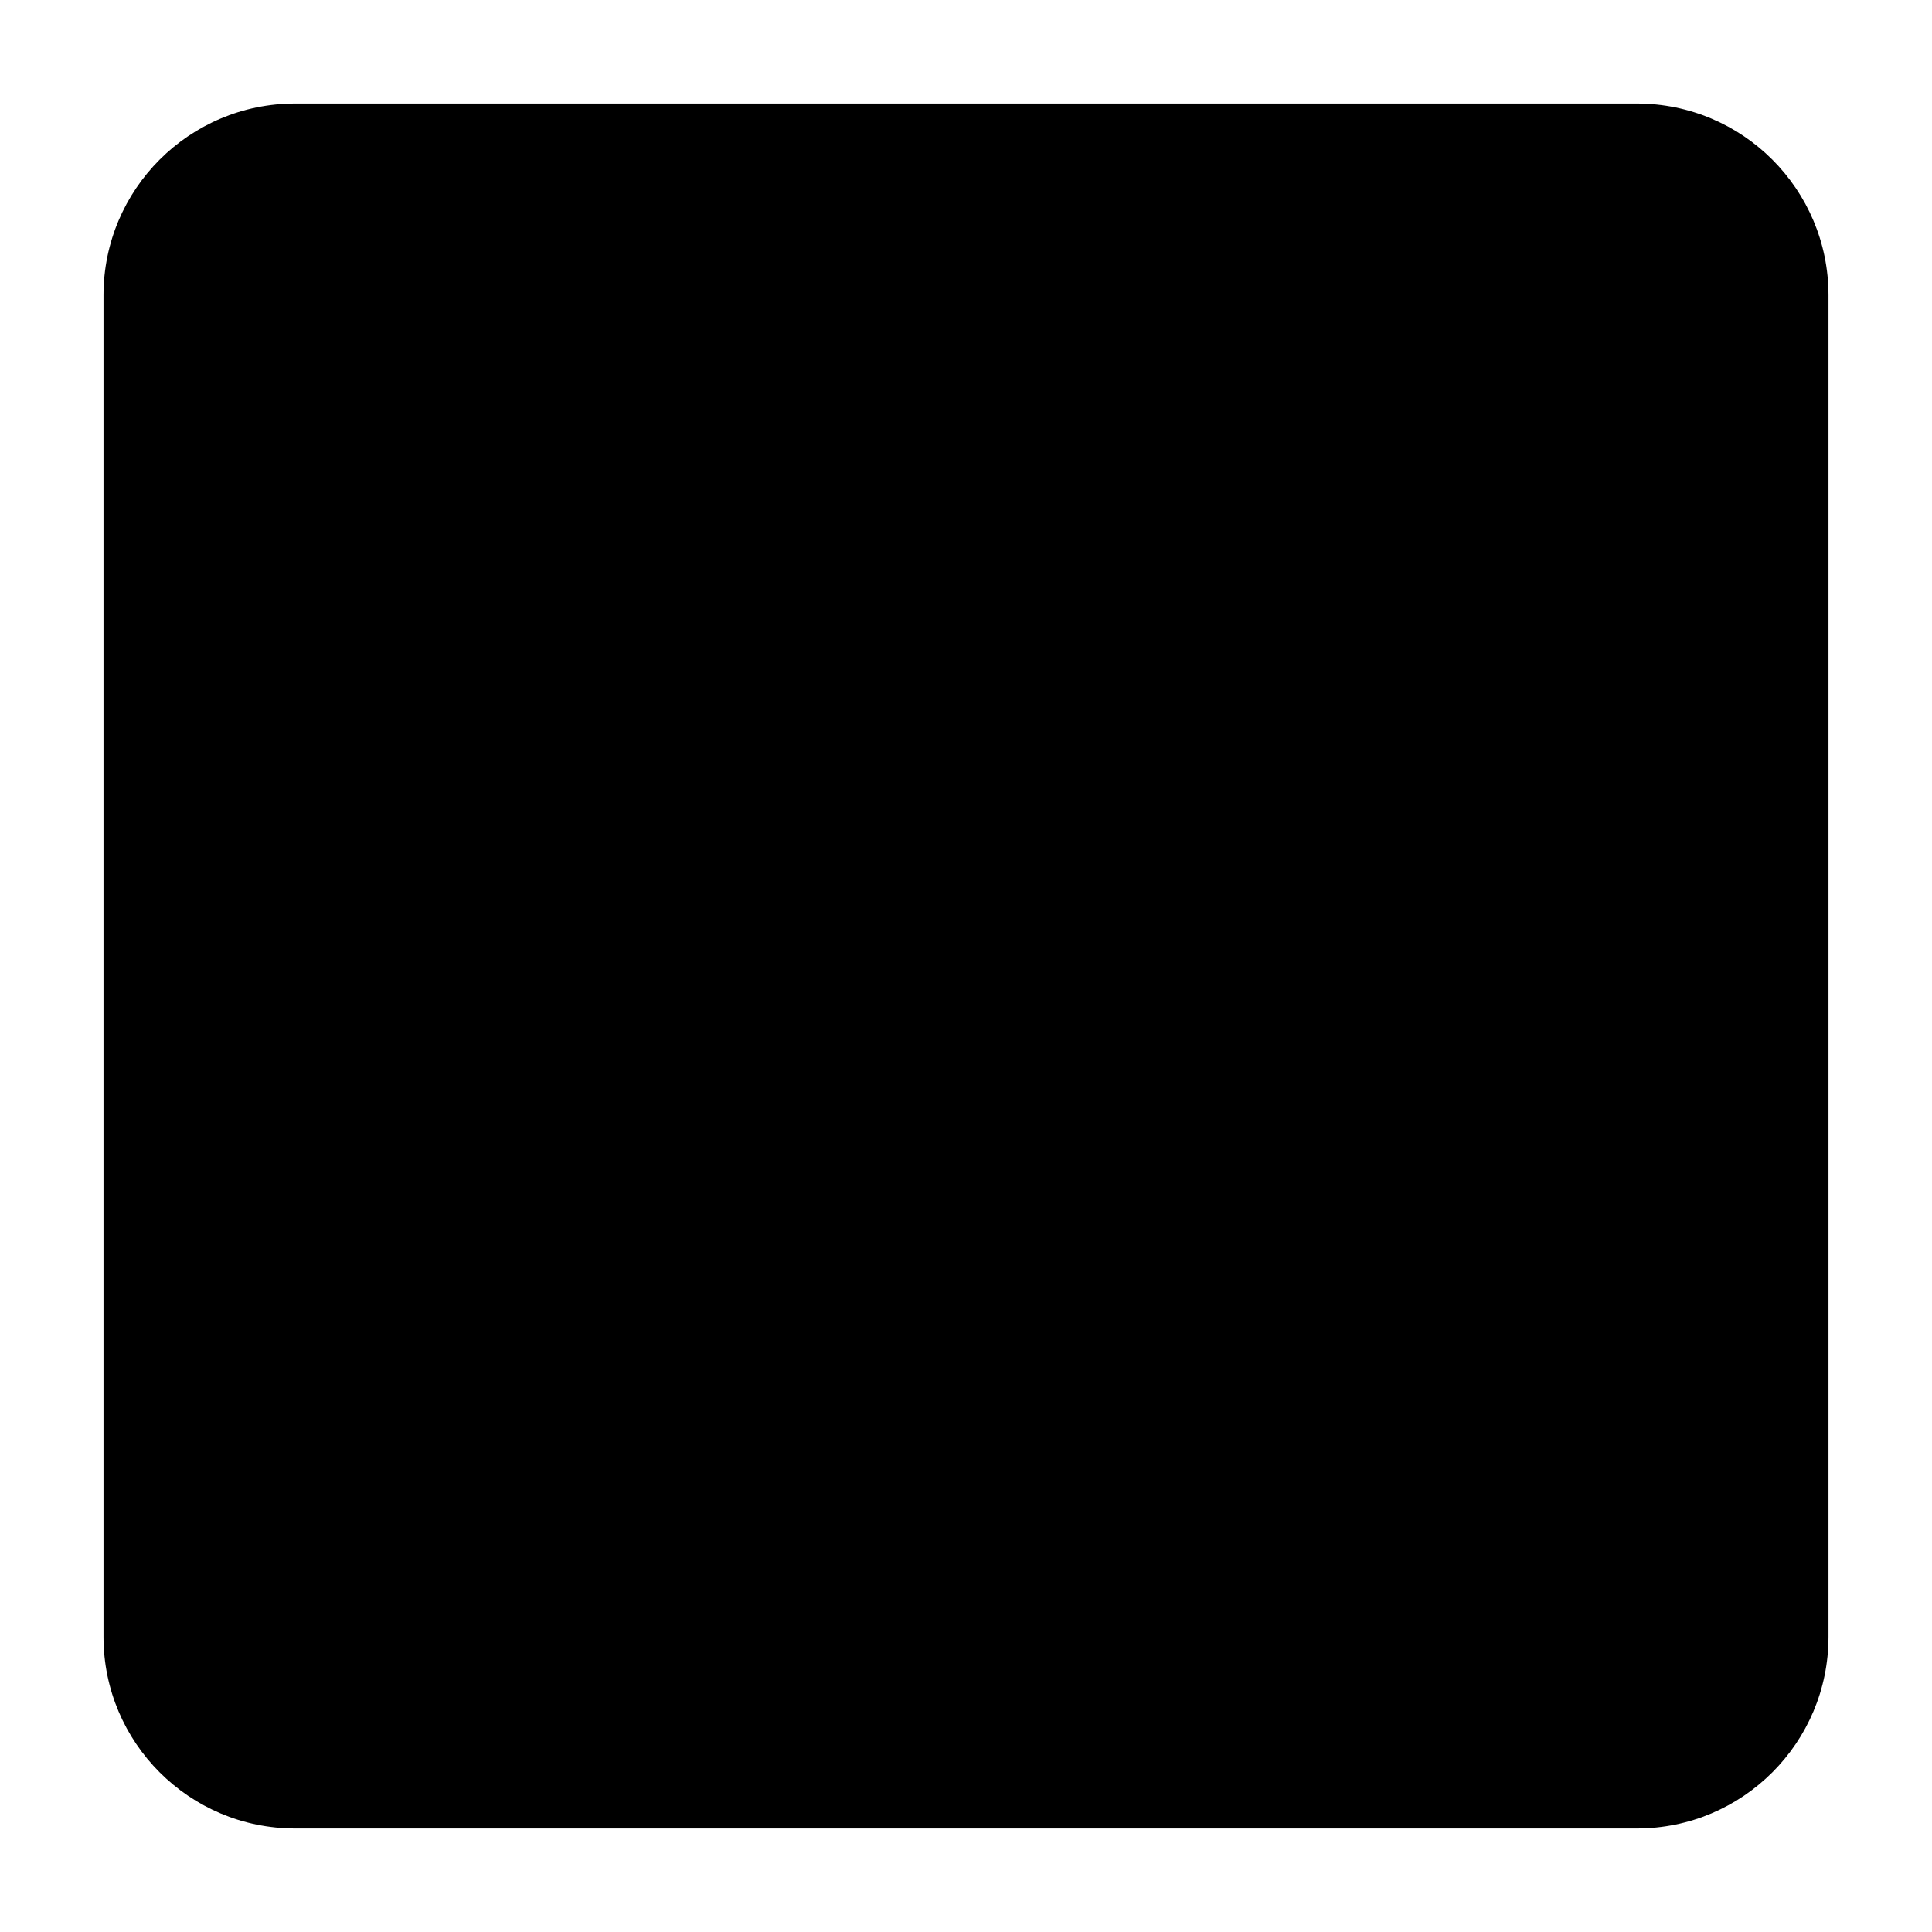
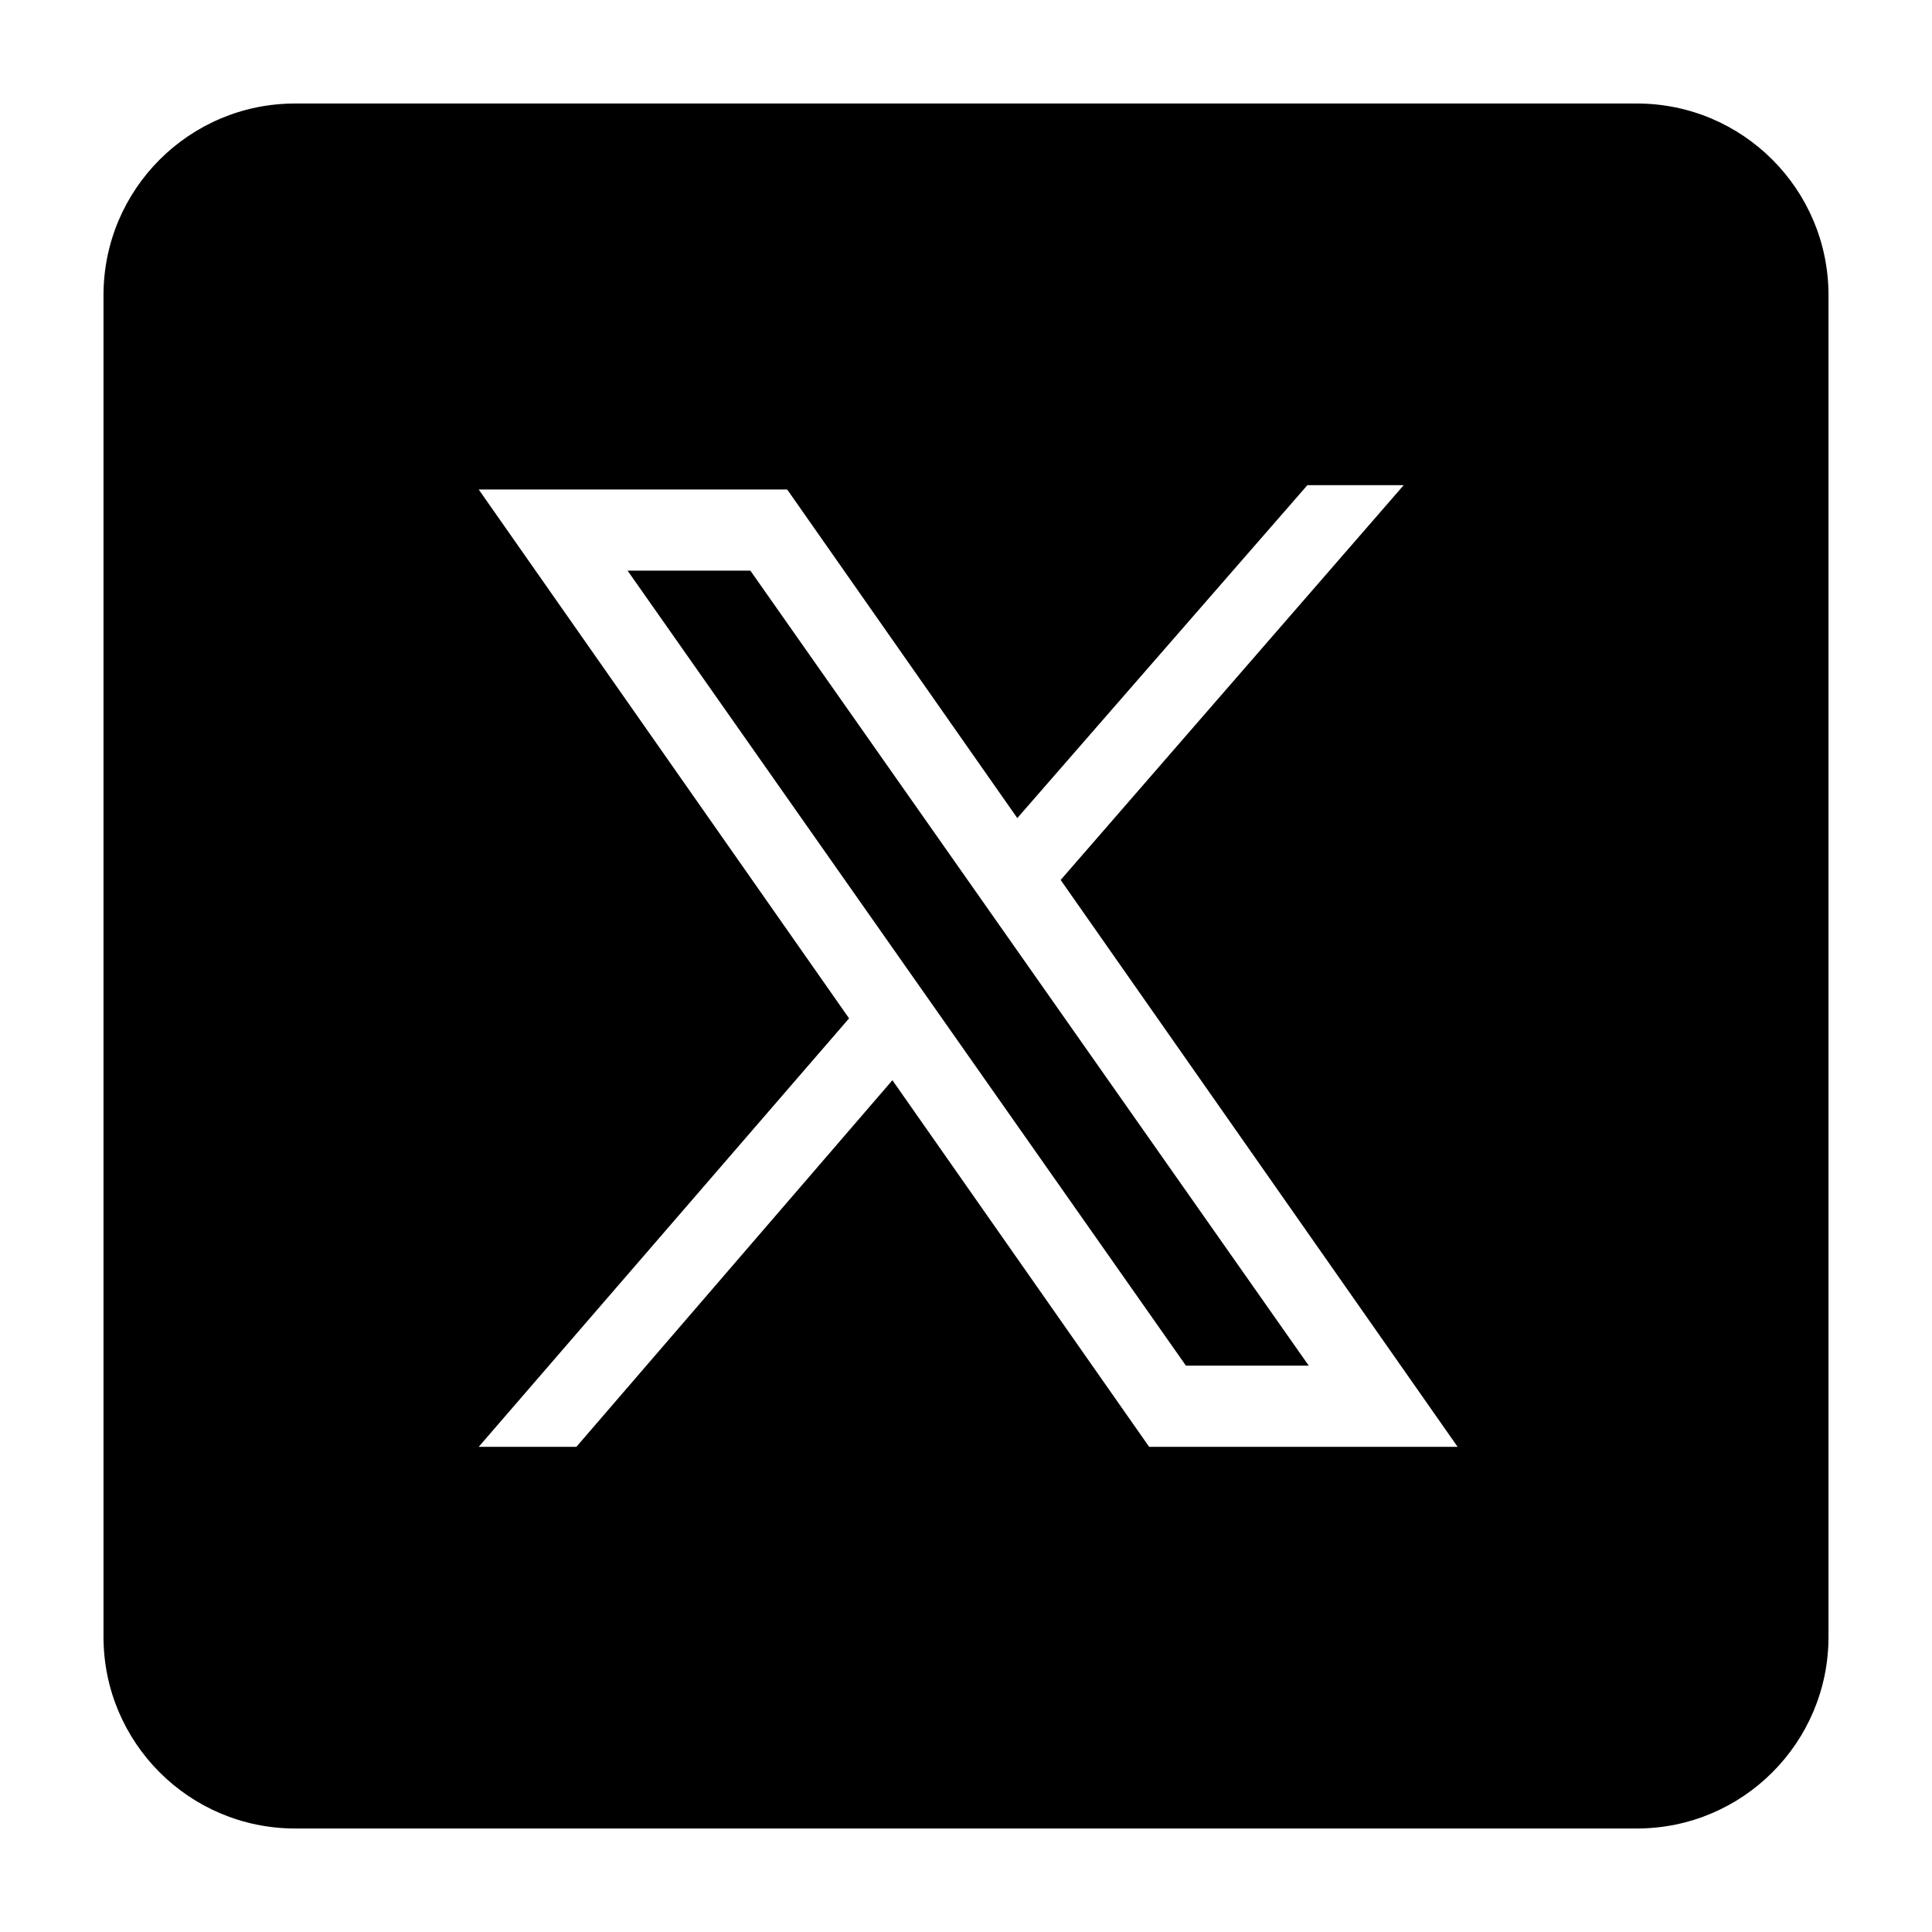
<svg viewBox="64 64 896 896" focusable="false">
-   <g fill-rule="evenodd">
-     <path d="M823.11 912H200.9A88.9 88.9 0 01112 823.11V200.9A88.9 88.9 0 01200.89 112H823.1A88.9 88.9 0 01912 200.89V823.1A88.9 88.9 0 01823.11 912" />
-     <path d="M740 735H596.94L286 291h143.06zm-126.01-37.65h56.96L412 328.65h-56.96z" fill-rule="nonzero" />
-     <path d="M331.3 735L491 549.73 470.11 522 286 735zM521 460.39L541.21 489 715 289h-44.67z" fill-rule="nonzero" />
-   </g>
+   <path d="M823.11 912H200.9A88.9 88.9 0 01112 823.11V200.9A88.9 88.9 0 01200.89 112H823.1A88.9 88.9 0 01912 200.89V823.1A88.9 88.9 0 01823.11 912M286 291l171.77 245.28L286 735h45.3l146.57-170.03L596.94 735H740L555.9 472.1 715 289h-44.67L535.79 443.4 429.06 291zm69.05 37.65L614 697.35h56.96L412 328.65h-56.96z" fill-rule="evenodd" />
</svg>
